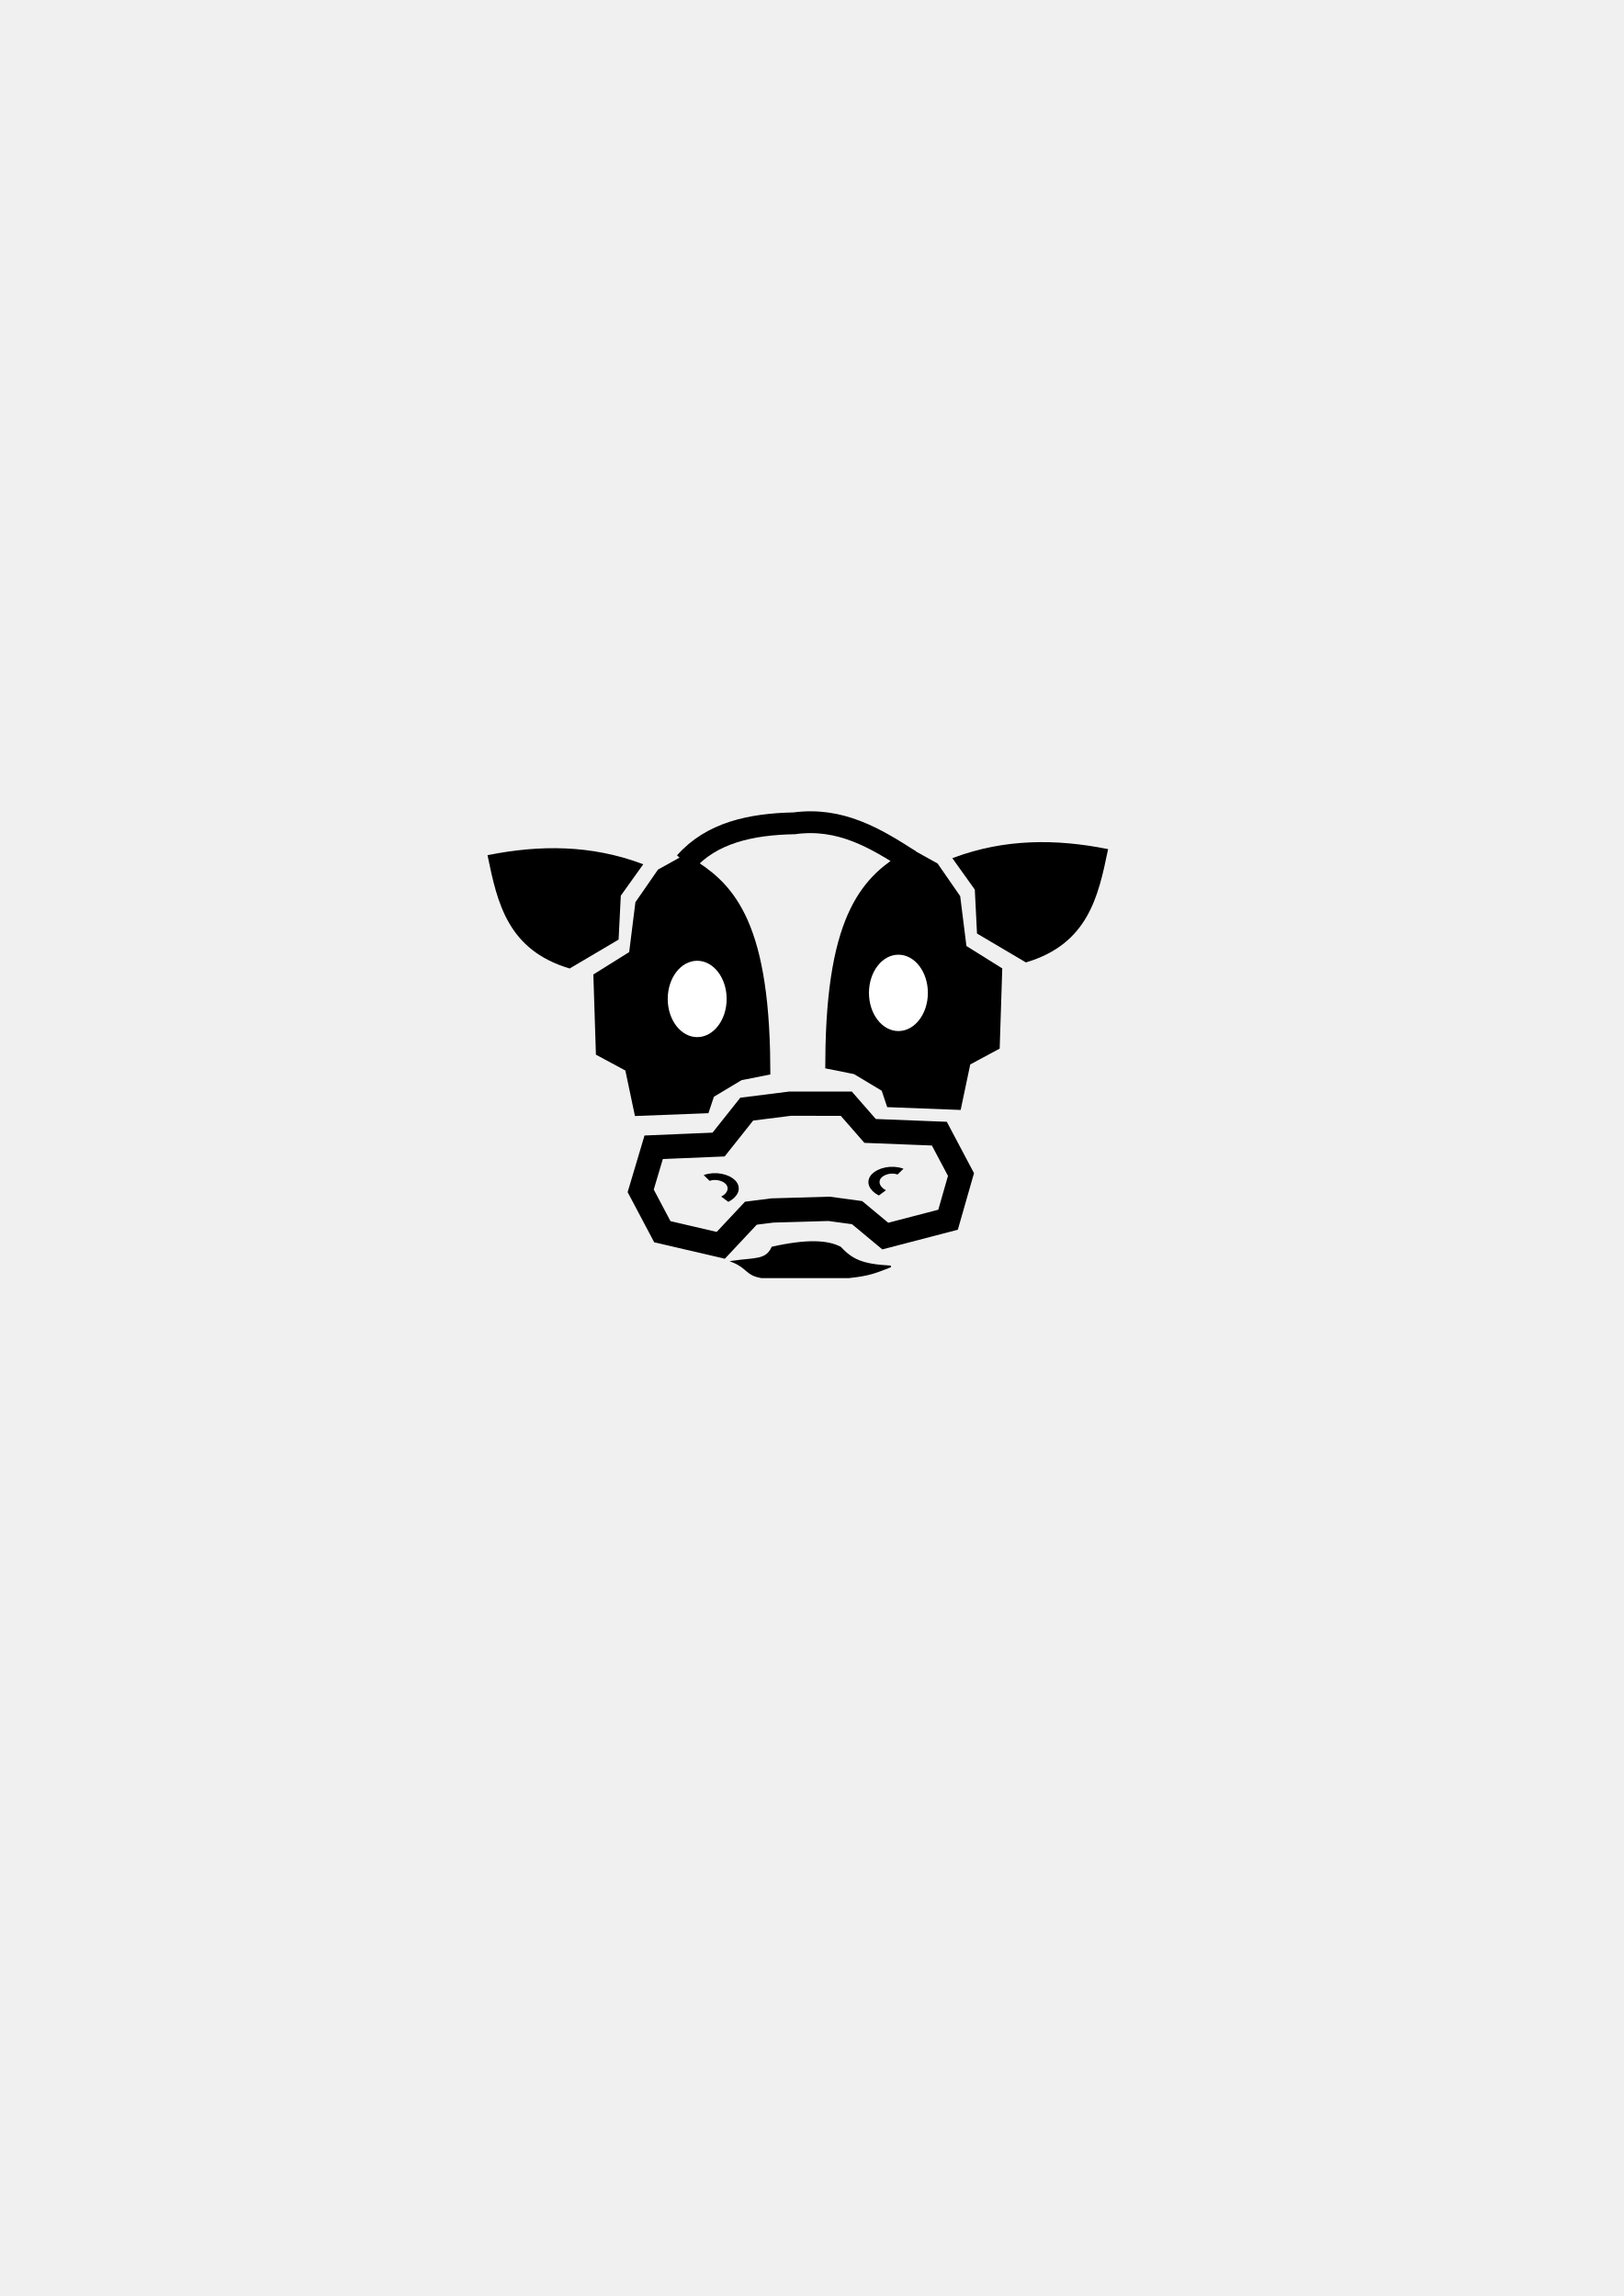
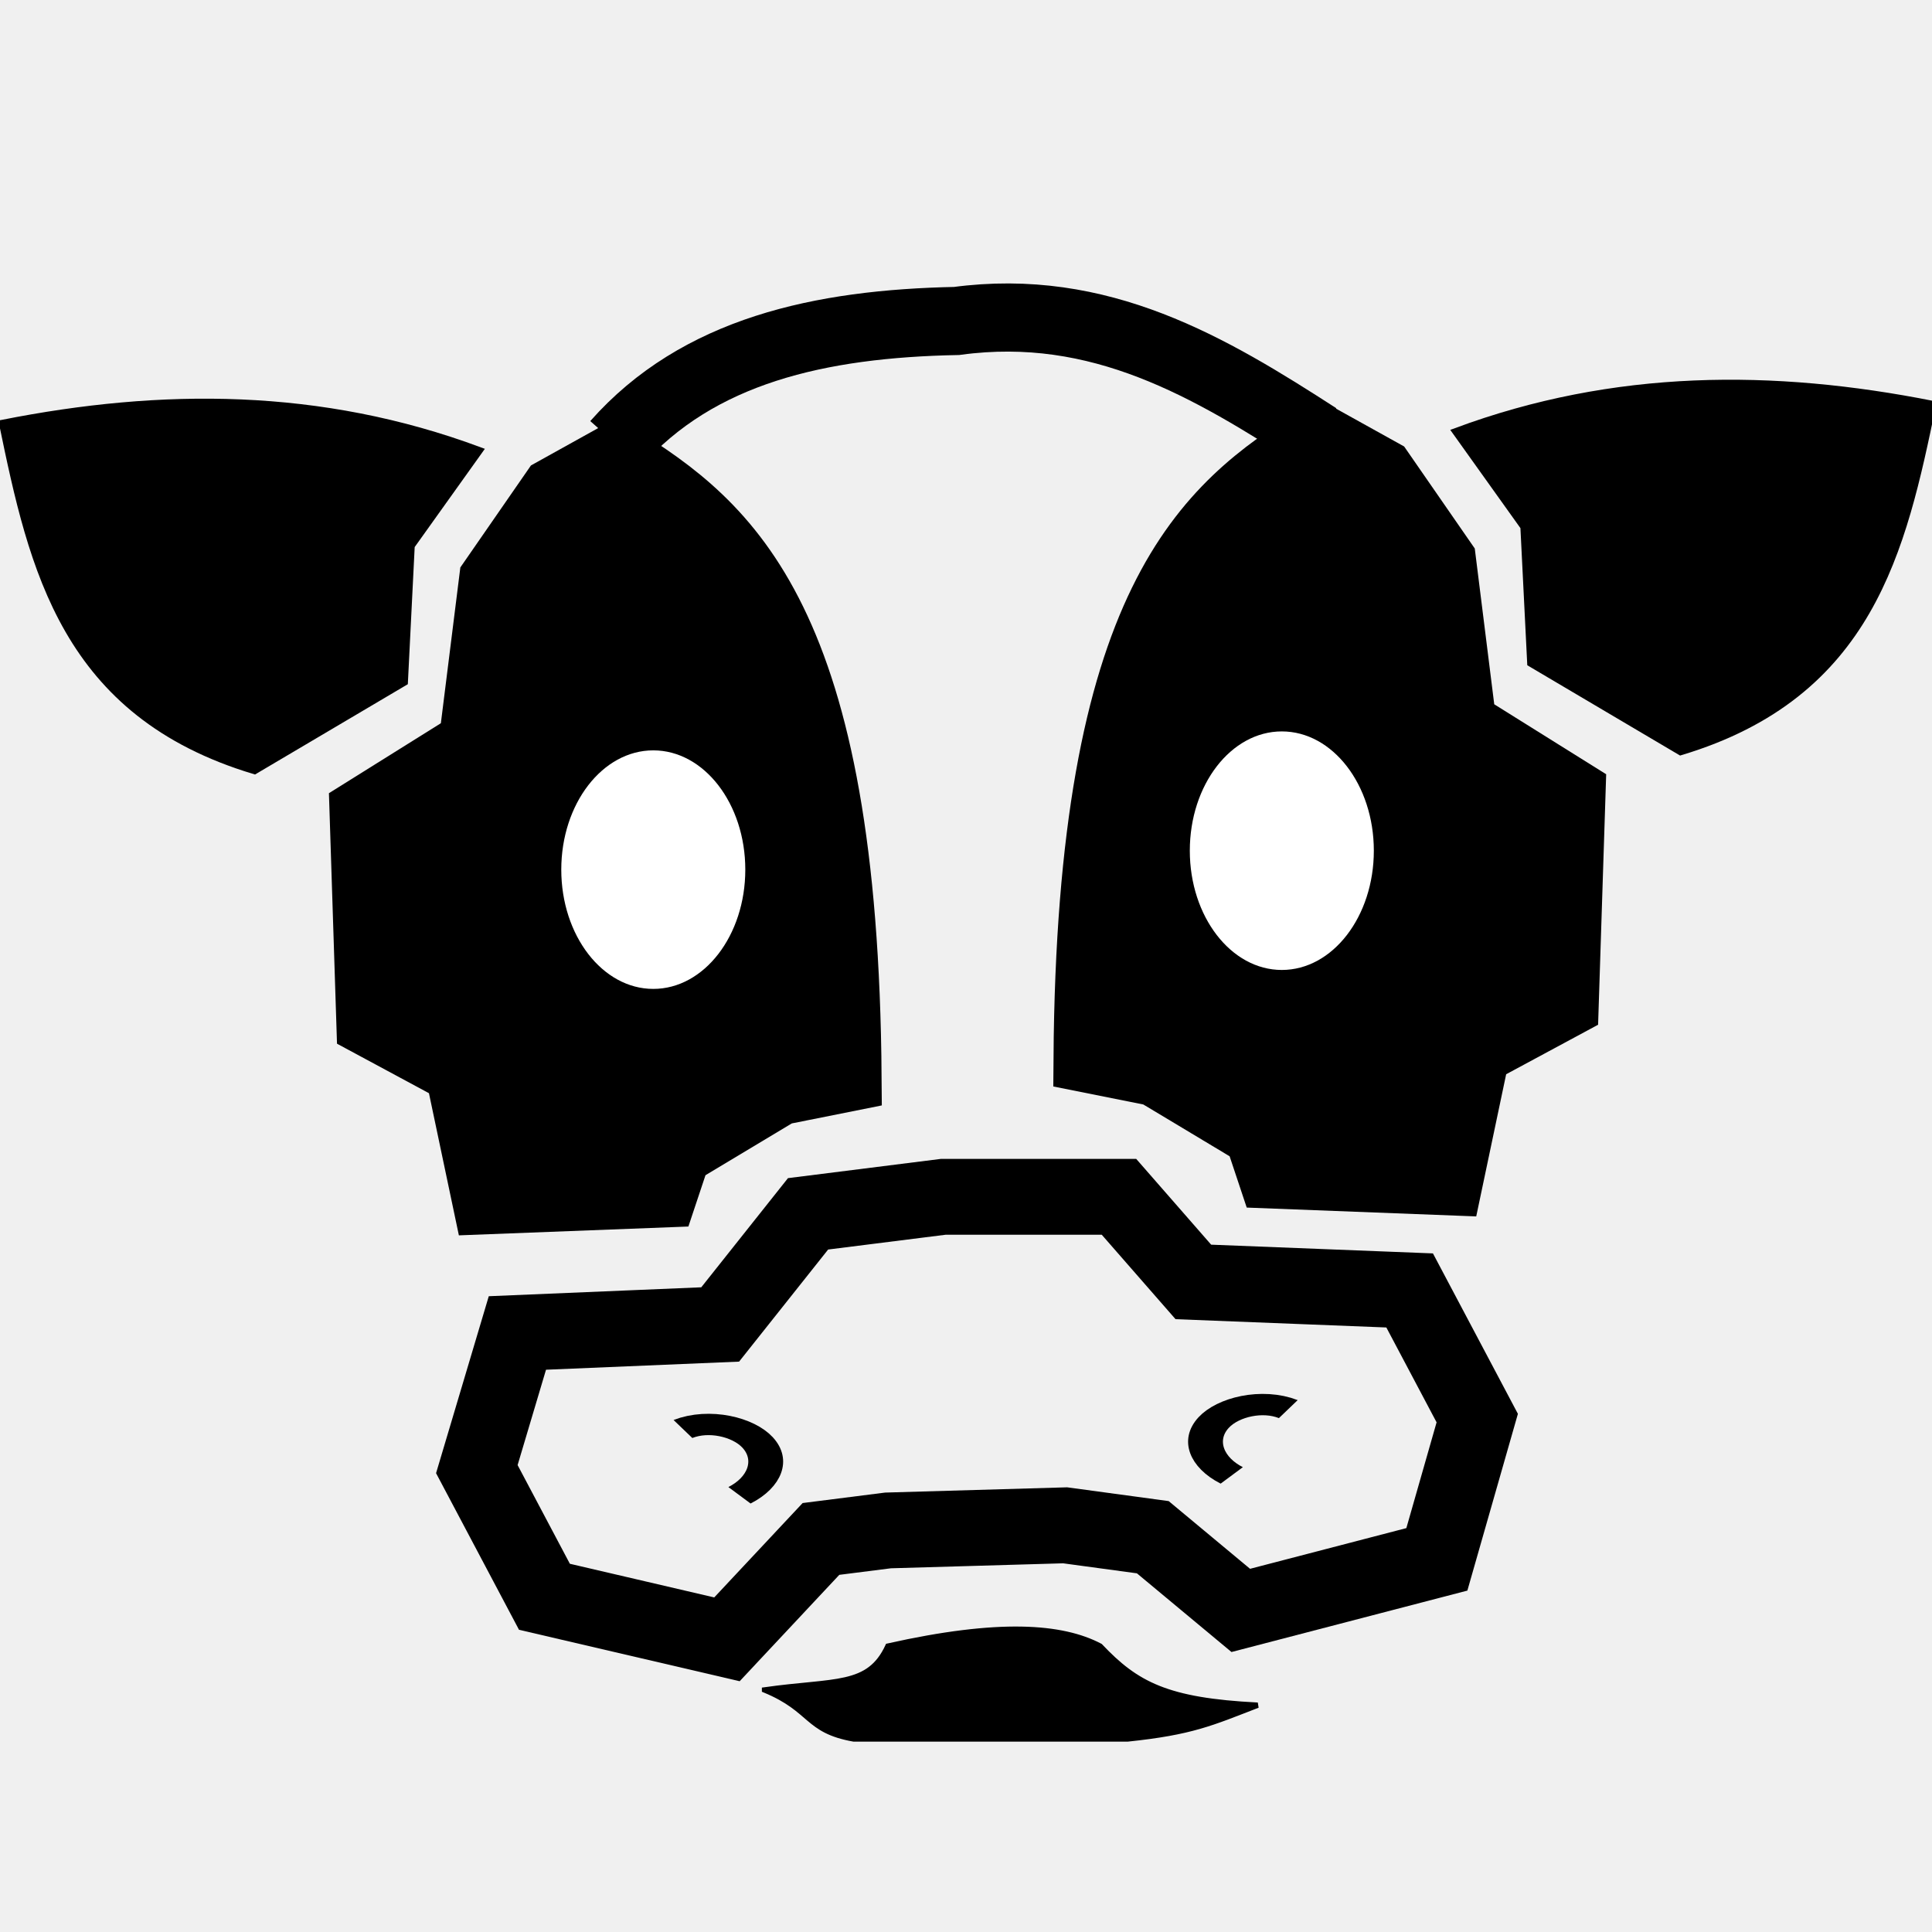
- <svg xmlns="http://www.w3.org/2000/svg" width="210mm" height="297mm" viewBox="0 0 744.094 1052.362" id="svg2" version="1.1">
+ <svg xmlns="http://www.w3.org/2000/svg" width="80mm" height="80mm" viewBox="0 0 283.465 283.465" id="svg2" version="1.1">
  <defs id="defs4" />
-   <g id="layer1">
-     <path style="fill:none;fill-rule:evenodd;stroke:#000000;stroke-width:11.128;stroke-linecap:butt;stroke-linejoin:miter;stroke-miterlimit:4;stroke-dasharray:none;stroke-opacity:1" d="m 362.043,505.868 -19.835,2.497 -12.893,16.231 -29.753,1.249 -5.951,19.977 9.918,18.728 26.778,6.243 13.794,-14.728 9.843,-1.249 25.984,-0.751 12.86,1.746 12.909,10.74 28.769,-7.491 5.926,-20.728 -9.918,-18.728 -31.736,-1.249 -10.909,-12.485 z" id="path4140" />
-     <path style="fill:#000000;fill-opacity:1;fill-rule:nonzero;stroke:#000000;stroke-width:10;stroke-linecap:butt;stroke-linejoin:miter;stroke-miterlimit:4;stroke-dasharray:none;stroke-opacity:1" d="m 338,490.362 -15,9 -2,6 -26,1 -4,-19 -13,-7 -1,-31 16,-10 3,-24 9,-13 9,-5 c 16.439,10.192 33.521,23.719 34,91 z" id="path4142" />
-     <ellipse style="fill:#ffffff;fill-opacity:1;fill-rule:nonzero;stroke-width:10;stroke-miterlimit:4;stroke-dasharray:none" id="path4144" cx="319.5" cy="457.862" rx="13.5" ry="17.5" />
-     <path style="fill:none;fill-rule:evenodd;stroke:#000000;stroke-width:3.016;stroke-linecap:butt;stroke-linejoin:miter;stroke-miterlimit:4;stroke-dasharray:none;stroke-opacity:1" id="path4146" d="m 227.602,657.585 c 2.253,-1.439 5.21,-0.313 6.464,1.902 1.415,2.5 0.594,5.682 -1.569,7.469" transform="matrix(1.694678,0,0,1.037769,-61.8616,-142.4878)" />
-     <path style="fill:none;fill-rule:evenodd;stroke:#000000;stroke-width:3.016;stroke-linecap:butt;stroke-linejoin:miter;stroke-miterlimit:4;stroke-dasharray:none;stroke-opacity:1" id="path4146-2" d="m 227.602,657.585 c 2.253,-1.439 5.21,-0.313 6.464,1.902 1.415,2.5 0.594,5.682 -1.569,7.469" transform="matrix(-1.694678,0,0,1.037769,798.3811,-145.4054)" />
-     <path style="fill:#000000;fill-rule:nonzero;stroke:#000000;stroke-width:1px;stroke-linecap:butt;stroke-linejoin:miter;stroke-opacity:1;fill-opacity:1" d="m 261,443.362 22,-13 1,-20 10,-14 c -23.333,-8.682 -46.667,-8.621 -70,-4 4.414,21.4 9.131,42.631 37,51 z" id="path4163" />
-     <path style="fill:#000000;fill-opacity:1;fill-rule:nonzero;stroke:#000000;stroke-width:10;stroke-linecap:butt;stroke-linejoin:miter;stroke-miterlimit:4;stroke-dasharray:none;stroke-opacity:1" d="m 393.219,487.582 15,9 2,6 26,1 4,-19 13,-7 1,-31 -16,-10 -3,-24 -9,-13 -9,-5 c -16.439,10.192 -33.521,23.719 -34,91 z" id="path4142-9" />
-     <ellipse style="fill:#ffffff;fill-opacity:1;fill-rule:nonzero;stroke-width:10;stroke-miterlimit:4;stroke-dasharray:none" id="path4144-5" cx="-411.719" cy="455.082" rx="13.5" ry="17.5" transform="scale(-1,1)" />
-     <path style="fill:#000000;fill-opacity:1;fill-rule:nonzero;stroke:#000000;stroke-width:1px;stroke-linecap:butt;stroke-linejoin:miter;stroke-opacity:1" d="m 470.219,440.582 -22,-13 -1,-20 -10,-14 c 23.333,-8.682 46.667,-8.621 70,-4 -4.414,21.4 -9.131,42.631 -37,51 z" id="path4163-6" />
-     <path style="fill:none;fill-rule:evenodd;stroke:#000000;stroke-width:10;stroke-linecap:butt;stroke-linejoin:miter;stroke-miterlimit:4;stroke-dasharray:none;stroke-opacity:1" d="m 314,395.362 c 12.071,-13.659 29.97,-17.606 50,-18 21.071,-2.845 37.157,6.775 53,17" id="path4188" />
-     <path style="fill:#000000;fill-opacity:1;fill-rule:nonzero;stroke:#000000;stroke-width:0.788px;stroke-linecap:butt;stroke-linejoin:miter;stroke-opacity:1" d="m 335.825,578.219 c 7.028,2.895 6.057,5.948 13.085,7.192 l 40.162,0 c 9.446,-0.986 12.312,-2.329 19.101,-4.954 -13.317,-0.663 -17.817,-3.063 -23.117,-8.669 -5.602,-2.944 -14.839,-3.645 -31.126,0 -2.826,6.1 -7.772,4.96 -18.105,6.43 z" id="path4190" />
+   <g id="layer1" transform="translate(0,-768.8976)">
+     <path style="fill:none;fill-rule:evenodd;stroke:#000000;stroke-width:11.128;stroke-linecap:butt;stroke-linejoin:miter;stroke-miterlimit:4;stroke-dasharray:none;stroke-opacity:1" d="m 138.394,944.496 -19.835,2.497 -12.893,16.231 -29.753,1.249 -5.951,19.977 9.918,18.728 26.778,6.243 13.794,-14.728 9.843,-1.249 25.984,-0.751 12.86,1.746 12.909,10.74 28.769,-7.491 5.926,-20.728 -9.918,-18.728 -31.736,-1.249 -10.909,-12.485 z" id="path4140" />
+     <path style="fill:#000000;fill-opacity:1;fill-rule:nonzero;stroke:#000000;stroke-width:10;stroke-linecap:butt;stroke-linejoin:miter;stroke-miterlimit:4;stroke-dasharray:none;stroke-opacity:1" d="m 114.351,928.991 -15,9 -2,6 -26,1 -4,-19 -13,-7 -1,-31 16,-10 3,-24 9,-13 9,-5 c 16.439,10.192 33.521,23.719 34,91 z" id="path4142" />
+     <ellipse style="fill:#ffffff;fill-opacity:1;fill-rule:nonzero;stroke-width:10;stroke-miterlimit:4;stroke-dasharray:none" id="path4144" cx="95.851" cy="896.491" rx="13.5" ry="17.5" />
+     <path style="fill:none;fill-rule:evenodd;stroke:#000000;stroke-width:3.016;stroke-linecap:butt;stroke-linejoin:miter;stroke-miterlimit:4;stroke-dasharray:none;stroke-opacity:1" id="path4146" d="m 227.602,657.585 c 2.253,-1.439 5.21,-0.313 6.464,1.902 1.415,2.5 0.594,5.682 -1.569,7.469" transform="matrix(1.694678,0,0,1.037769,-285.5102,296.1409)" />
+     <path style="fill:none;fill-rule:evenodd;stroke:#000000;stroke-width:3.016;stroke-linecap:butt;stroke-linejoin:miter;stroke-miterlimit:4;stroke-dasharray:none;stroke-opacity:1" id="path4146-2" d="m 227.602,657.585 c 2.253,-1.439 5.21,-0.313 6.464,1.902 1.415,2.5 0.594,5.682 -1.569,7.469" transform="matrix(-1.694678,0,0,1.037769,574.7325,293.2234)" />
+     <path style="fill:#000000;fill-opacity:1;fill-rule:nonzero;stroke:#000000;stroke-width:1px;stroke-linecap:butt;stroke-linejoin:miter;stroke-opacity:1" d="m 37.351,881.991 22,-13 1,-20 10,-14 c -23.333,-8.682 -46.667,-8.621 -70,-4 4.414,21.4 9.131,42.631 37,51 z" id="path4163" />
+     <path style="fill:#000000;fill-opacity:1;fill-rule:nonzero;stroke:#000000;stroke-width:10;stroke-linecap:butt;stroke-linejoin:miter;stroke-miterlimit:4;stroke-dasharray:none;stroke-opacity:1" d="m 169.57,926.211 15,9 2,6 26,1 4,-19 13,-7 1,-31 -16,-10 -3,-24 -9,-13 -9,-5 c -16.439,10.192 -33.521,23.719 -34,91 z" id="path4142-9" />
+     <ellipse style="fill:#ffffff;fill-opacity:1;fill-rule:nonzero;stroke-width:10;stroke-miterlimit:4;stroke-dasharray:none" id="path4144-5" cx="-188.07" cy="893.711" rx="13.5" ry="17.5" transform="scale(-1,1)" />
+     <path style="fill:#000000;fill-opacity:1;fill-rule:nonzero;stroke:#000000;stroke-width:1px;stroke-linecap:butt;stroke-linejoin:miter;stroke-opacity:1" d="m 246.57,879.211 -22,-13 -1,-20 -10,-14 c 23.333,-8.682 46.667,-8.621 70,-4 -4.414,21.4 -9.131,42.631 -37,51 z" id="path4163-6" />
+     <path style="fill:none;fill-rule:evenodd;stroke:#000000;stroke-width:10;stroke-linecap:butt;stroke-linejoin:miter;stroke-miterlimit:4;stroke-dasharray:none;stroke-opacity:1" d="m 90.351,833.991 c 12.071,-13.659 29.97,-17.606 50,-18 21.071,-2.845 37.157,6.775 53,17" id="path4188" />
+     <path style="fill:#000000;fill-opacity:1;fill-rule:nonzero;stroke:#000000;stroke-width:0.788px;stroke-linecap:butt;stroke-linejoin:miter;stroke-opacity:1" d="m 112.177,1016.848 c 7.028,2.895 6.057,5.948 13.085,7.192 l 40.162,0 c 9.446,-0.986 12.312,-2.329 19.101,-4.954 -13.317,-0.663 -17.817,-3.063 -23.117,-8.669 -5.602,-2.944 -14.839,-3.645 -31.126,0 -2.826,6.101 -7.772,4.96 -18.105,6.43 z" id="path4190" />
  </g>
</svg>
